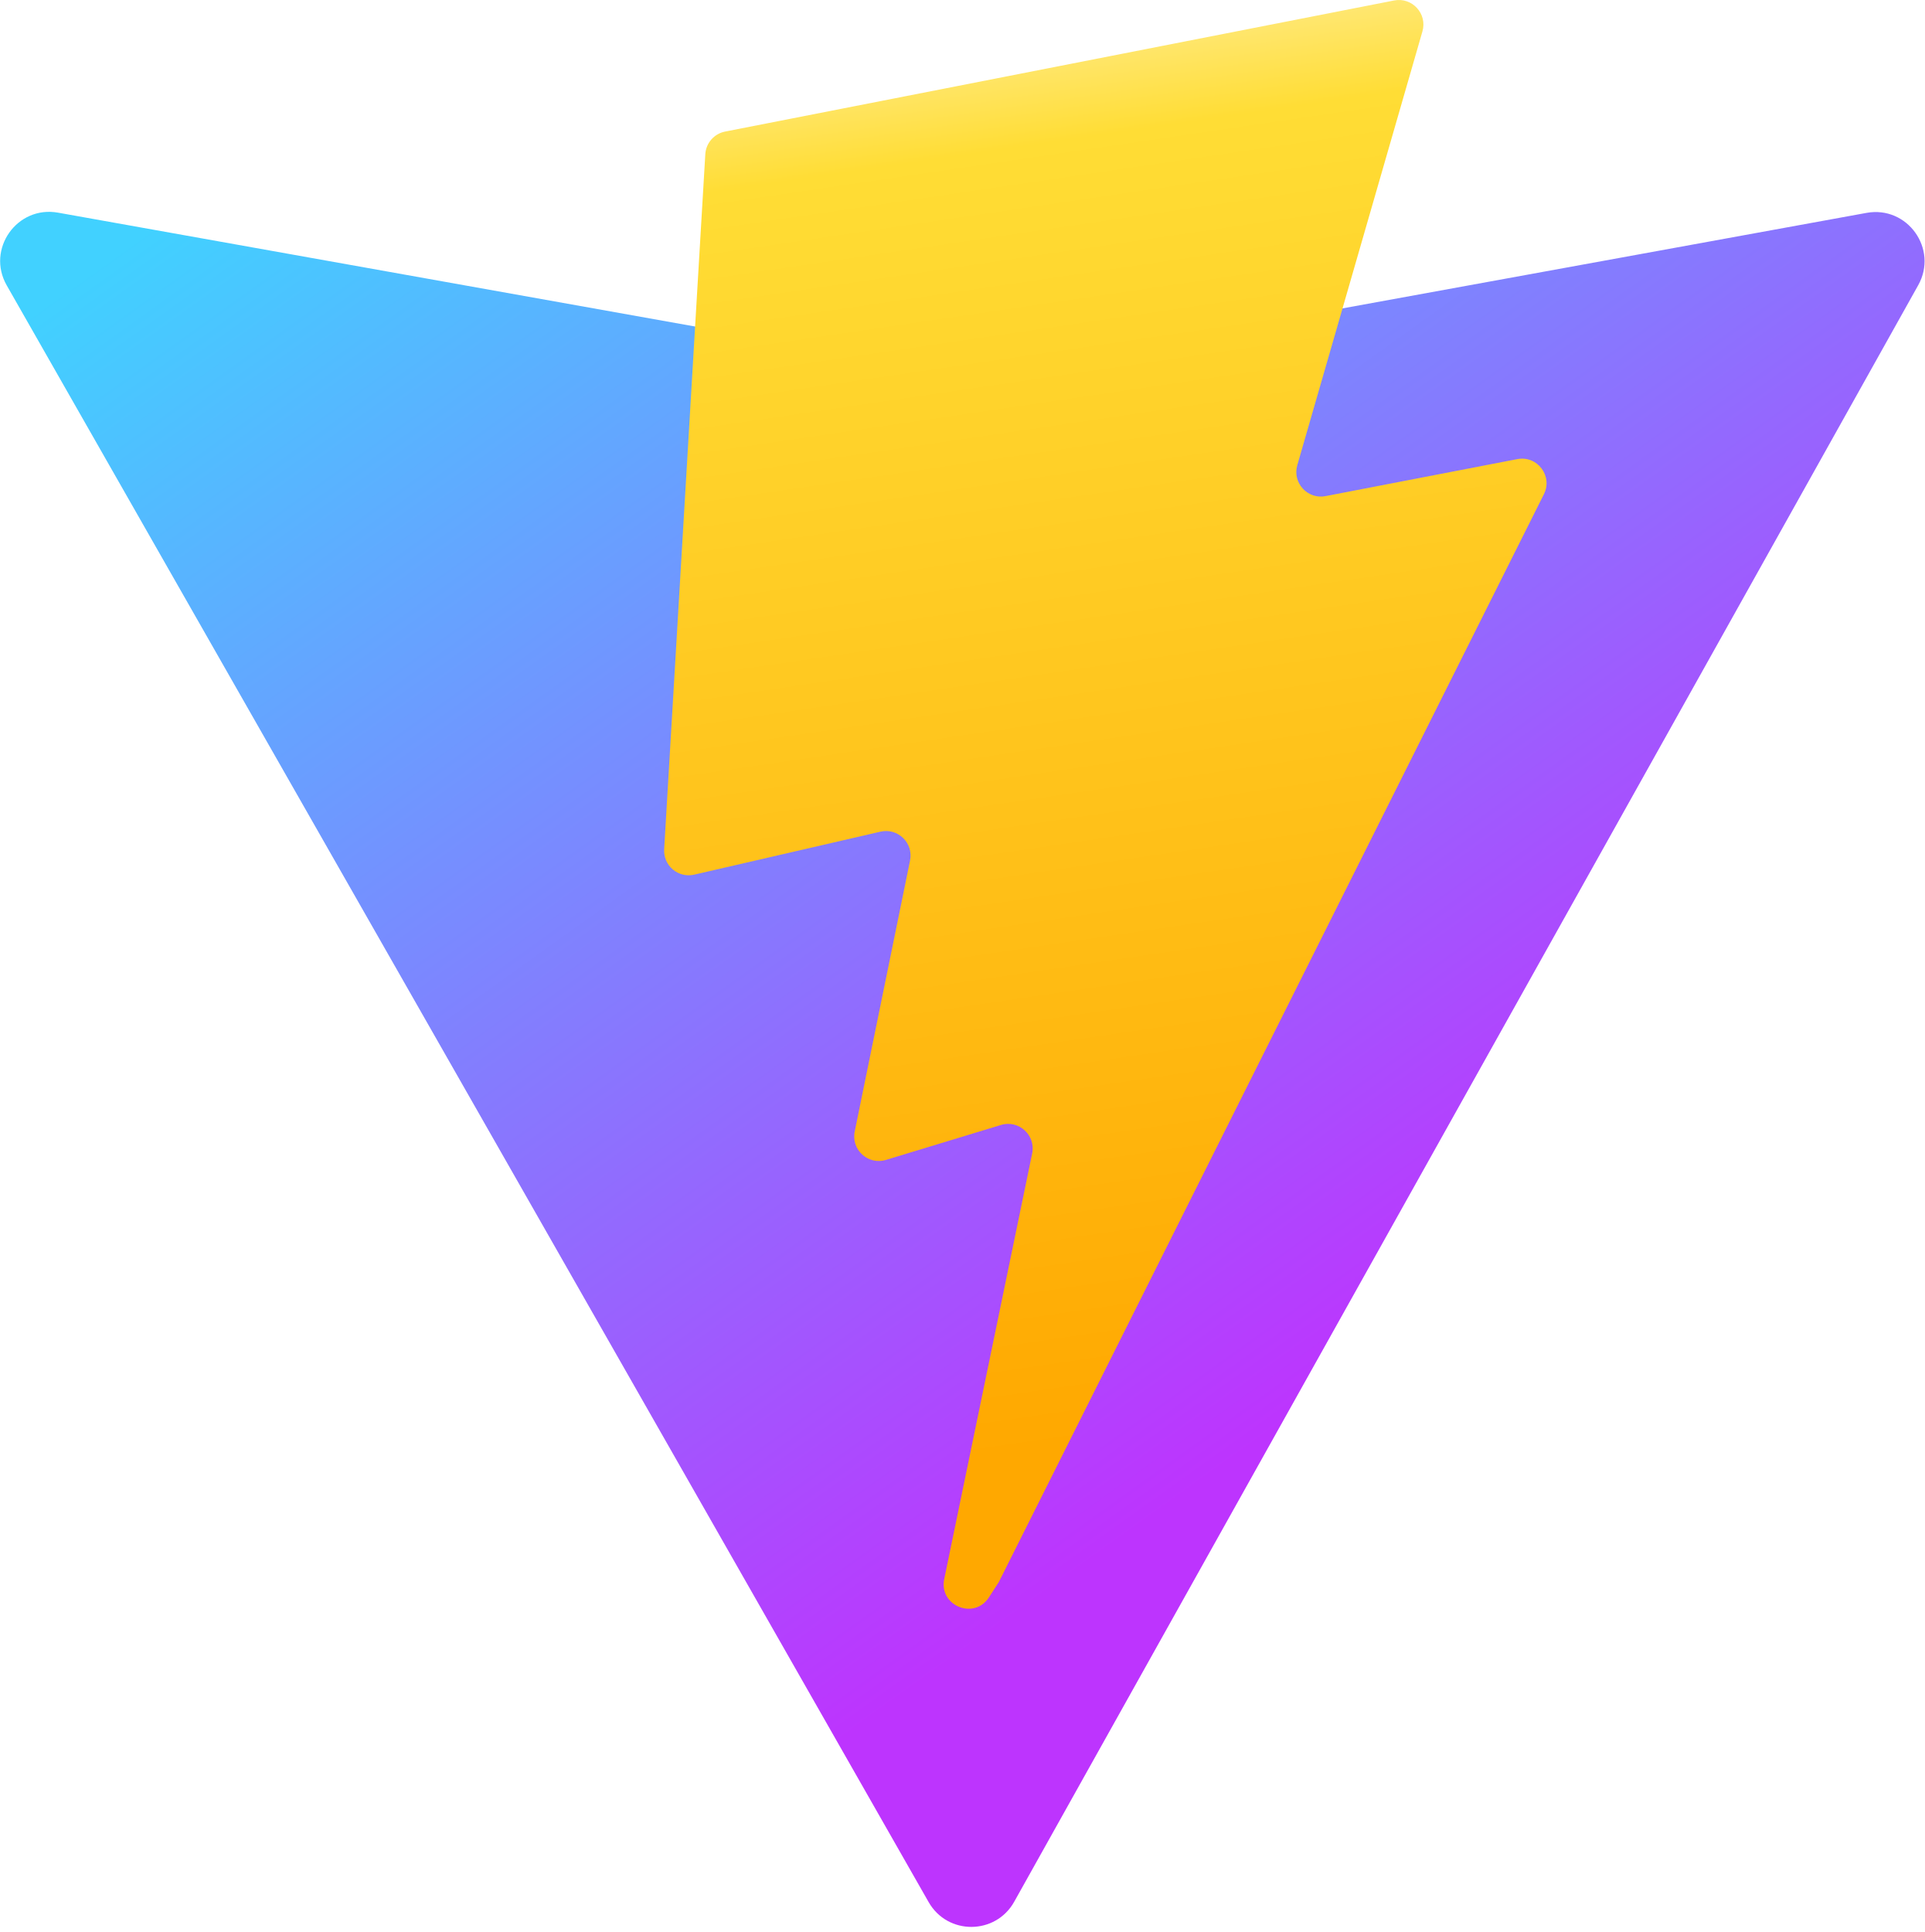
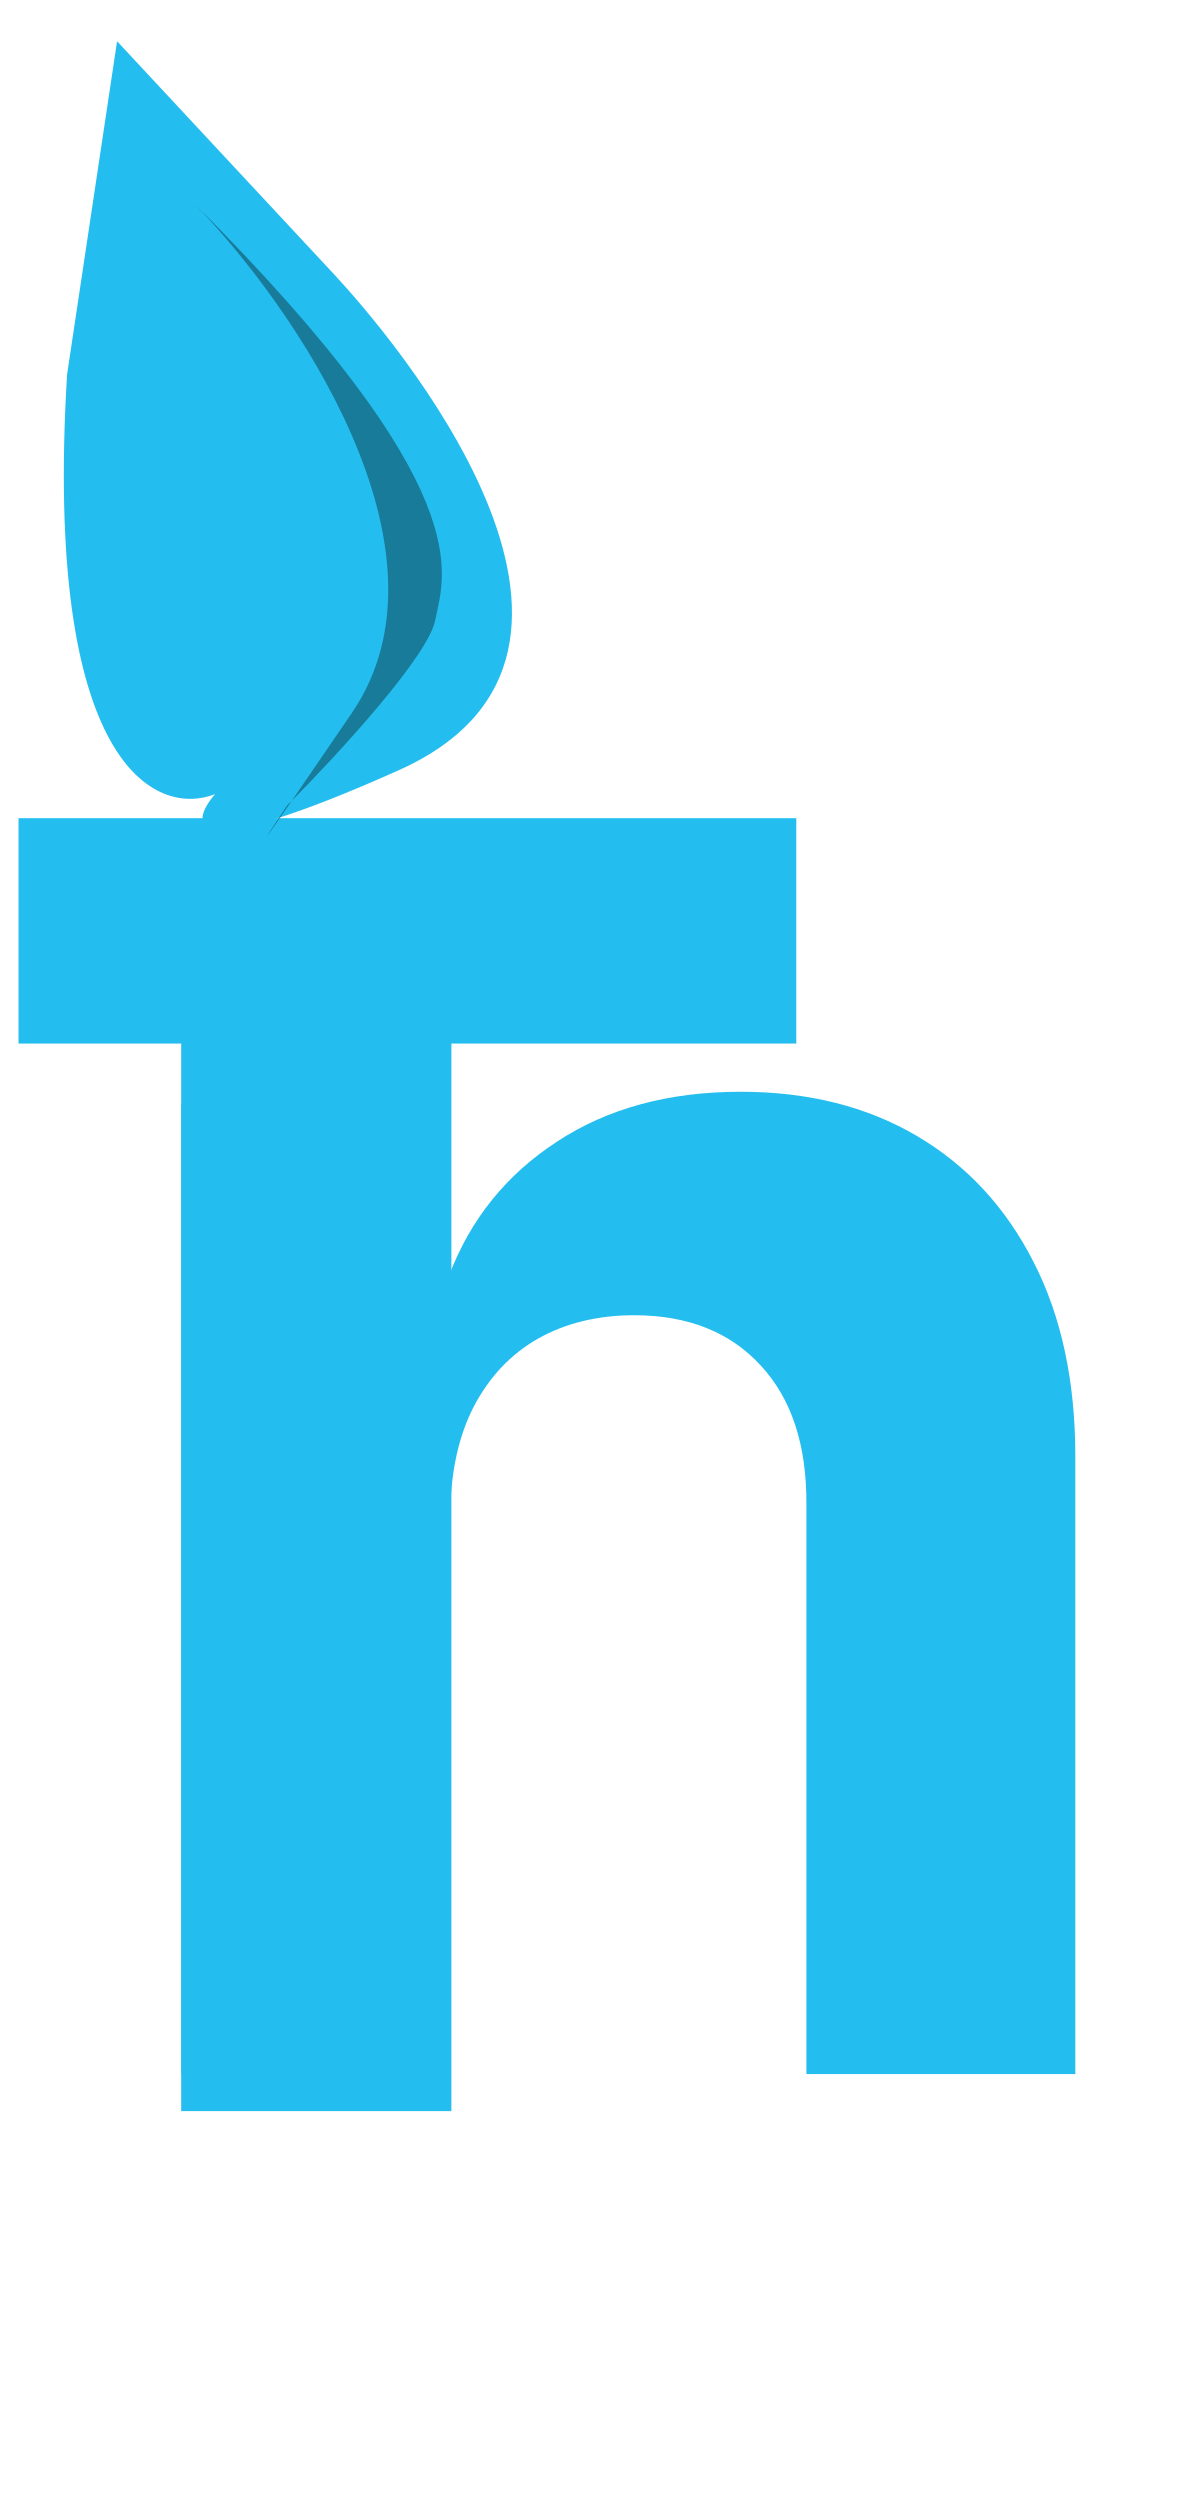
- <svg xmlns="http://www.w3.org/2000/svg" aria-hidden="true" role="img" class="iconify iconify--logos" width="31.88" height="32" preserveAspectRatio="xMidYMid meet" viewBox="0 0 256 257">
-   <defs>
-     <linearGradient id="IconifyId1813088fe1fbc01fb466" x1="-.828%" x2="57.636%" y1="7.652%" y2="78.411%">
-       <stop offset="0%" stop-color="#41D1FF" />
-       <stop offset="100%" stop-color="#BD34FE" />
-     </linearGradient>
-     <linearGradient id="IconifyId1813088fe1fbc01fb467" x1="43.376%" x2="50.316%" y1="2.242%" y2="89.03%">
-       <stop offset="0%" stop-color="#FFEA83" />
-       <stop offset="8.333%" stop-color="#FFDD35" />
-       <stop offset="100%" stop-color="#FFA800" />
-     </linearGradient>
-   </defs>
-   <path fill="url(#IconifyId1813088fe1fbc01fb466)" d="M255.153 37.938L134.897 252.976c-2.483 4.44-8.862 4.466-11.382.048L.875 37.958c-2.746-4.814 1.371-10.646 6.827-9.67l120.385 21.517a6.537 6.537 0 0 0 2.322-.004l117.867-21.483c5.438-.991 9.574 4.796 6.877 9.62Z" />
-   <path fill="url(#IconifyId1813088fe1fbc01fb467)" d="M185.432.063L96.44 17.501a3.268 3.268 0 0 0-2.634 3.014l-5.474 92.456a3.268 3.268 0 0 0 3.997 3.378l24.777-5.718c2.318-.535 4.413 1.507 3.936 3.838l-7.361 36.047c-.495 2.426 1.782 4.5 4.151 3.78l15.304-4.649c2.372-.72 4.652 1.36 4.15 3.788l-11.698 56.621c-.732 3.542 3.979 5.473 5.943 2.437l1.313-2.028l72.516-144.72c1.215-2.423-.88-5.186-3.54-4.672l-25.505 4.922c-2.396.462-4.435-1.77-3.759-4.114l16.646-57.705c.677-2.35-1.37-4.583-3.769-4.113Z" />
+ <svg xmlns="http://www.w3.org/2000/svg" width="64" height="135" viewBox="0 0 64 135" fill="none">
+   <path d="M24.318 81.727V112H9.795V59.636H23.636V68.875H24.25C25.409 65.829 27.352 63.42 30.079 61.648C32.807 59.852 36.114 58.955 40 58.955C43.636 58.955 46.807 59.75 49.511 61.341C52.216 62.932 54.318 65.204 55.818 68.159C57.318 71.091 58.068 74.591 58.068 78.659V112H43.545V81.25C43.568 78.046 42.75 75.546 41.091 73.75C39.432 71.932 37.148 71.023 34.239 71.023C32.284 71.023 30.557 71.443 29.057 72.284C27.579 73.125 26.421 74.352 25.579 75.966C24.761 77.557 24.341 79.477 24.318 81.727Z" fill="#23BEEF" />
+   <path d="M1 56.352V44.182L43 44.182V56.352L24.375 56.352V114H9.784V56.352H1Z" fill="#23BEEF" />
+   <path d="M3.622 20.225C2.339 41.368 8.414 44.14 11.612 42.884C10.153 44.586 10.094 46.712 21.529 41.594C35.823 35.196 20.976 17.968 18.045 14.819L6.322 2.227L3.622 20.225Z" fill="#23BEEF" />
+   <path d="M19 38.5C25 29.7 15.833 16.5 10.5 11C26 26.5 24 31 23.5 33.5C23.113 35.433 18.334 40.638 15.758 43.241C13.587 46.398 14.496 45.005 15.5 43.5C15.583 43.417 15.669 43.33 15.758 43.241C16.471 42.204 17.517 40.676 19 38.5Z" fill="#197B9A" />
</svg>
